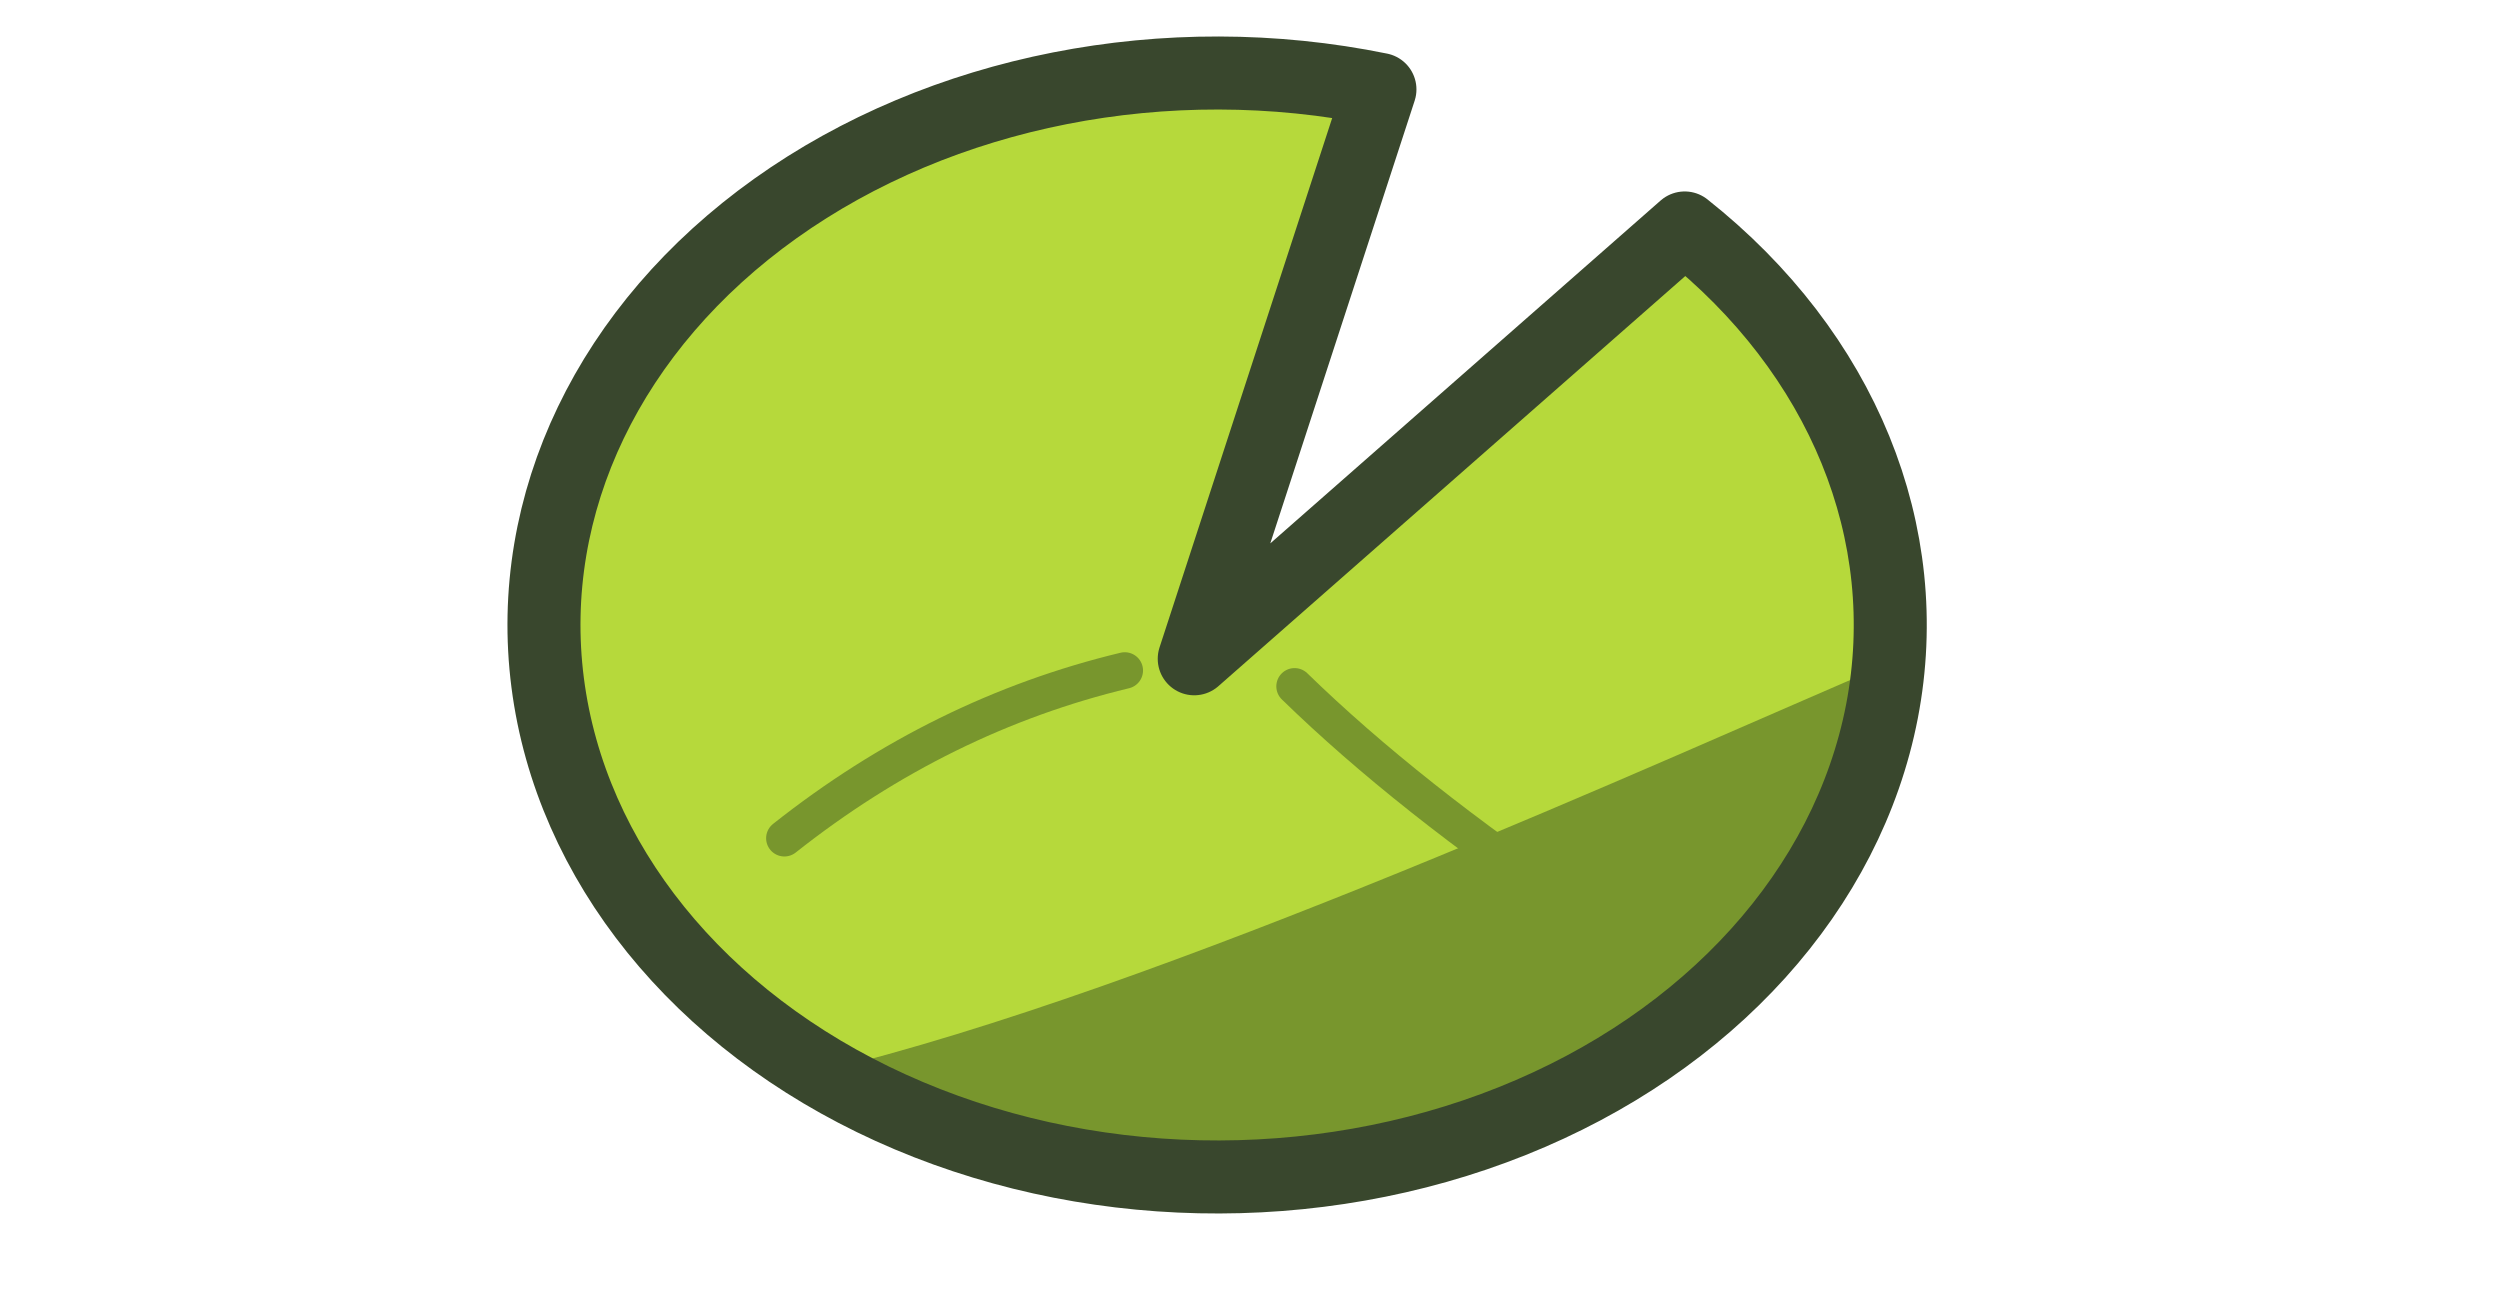
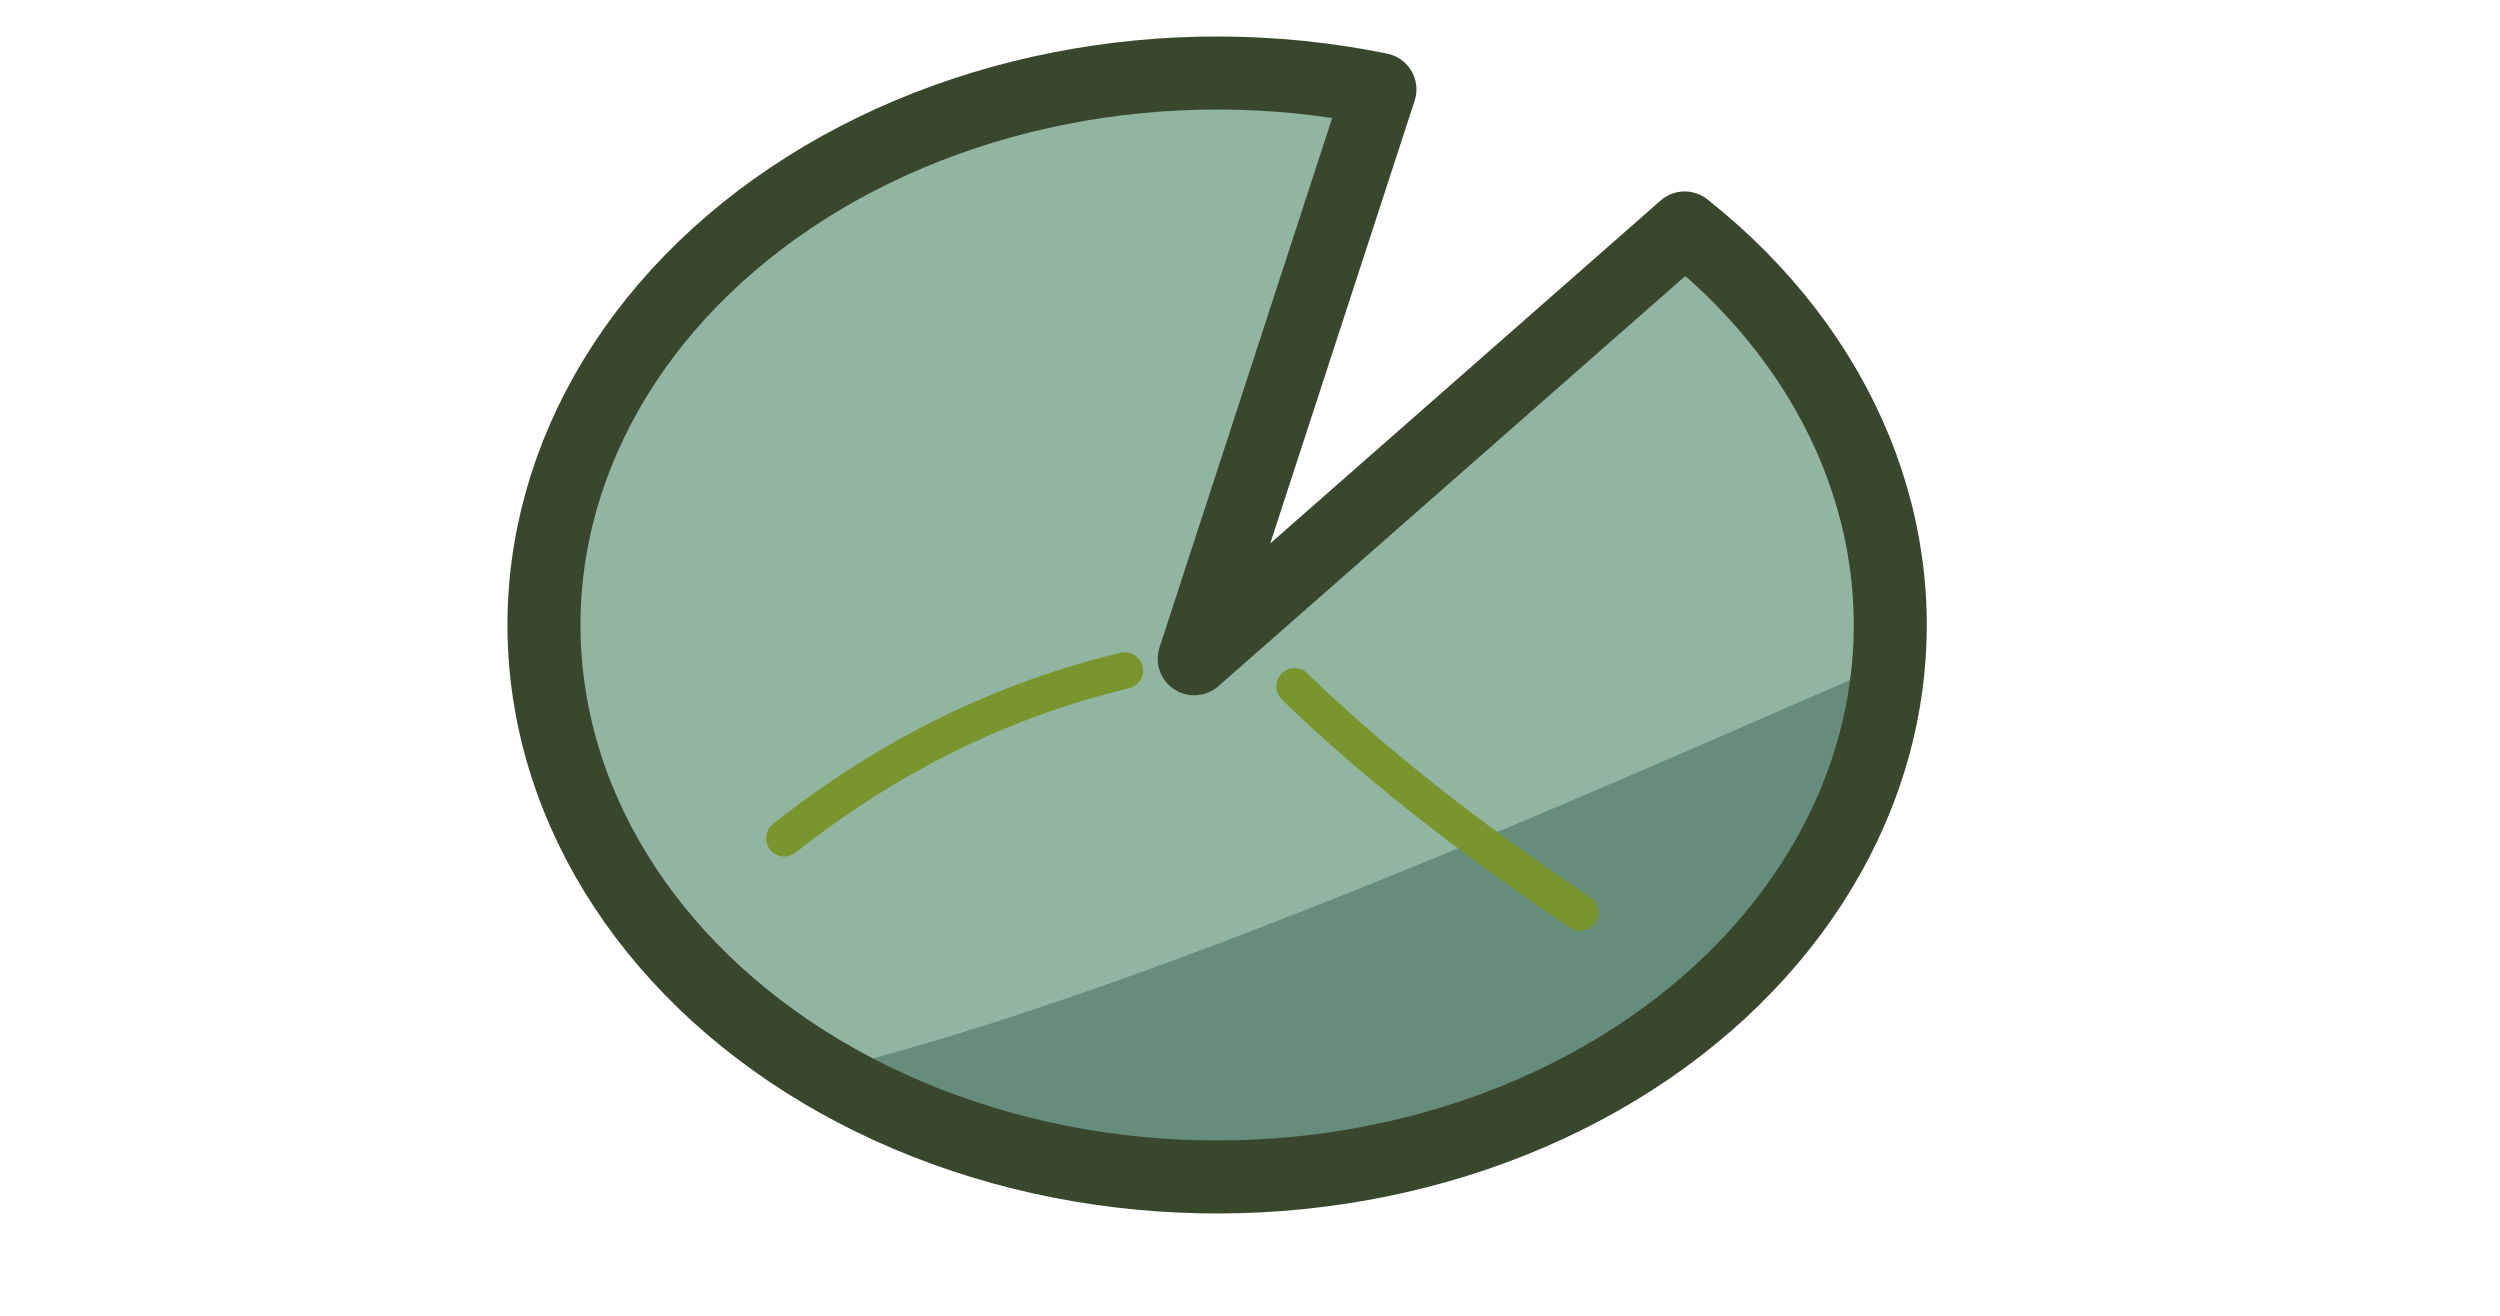
<svg xmlns="http://www.w3.org/2000/svg" width="76" height="40" viewBox="-37 -19 76 40" data-detail="1">
  <g stroke-linecap="round" stroke-linejoin="round">
-     <path d="M-0.695 1.027 L14.215 -12.07 C19.018 -8.268 21.256 -2.782 20.212 2.625 C19.167 8.032 14.971 12.682 8.971 15.082 C2.97 17.482 -4.082 17.33 -9.921 14.676 C-15.76 12.022 -19.653 7.199 -20.351 1.754 C-21.049 -3.691 -18.464 -9.072 -13.425 -12.664 C-8.386 -16.256 -1.528 -17.606 4.95 -16.282 L-0.695 1.027 Z" fill="#b6d93b" />
-     <path d="M20.414 1.171 C20.072 5.173 17.993 8.943 14.554 11.796 C11.114 14.649 6.542 16.398 1.665 16.724 C-3.212 17.051 -8.07 15.934 -12.028 13.575 C-1.637 11.075 13.71 4.027 20.414 1.171 Z" fill="#78962d" />
+     <path d="M-0.695 1.027 L14.215 -12.07 C19.018 -8.268 21.256 -2.782 20.212 2.625 C19.167 8.032 14.971 12.682 8.971 15.082 C2.97 17.482 -4.082 17.33 -9.921 14.676 C-15.76 12.022 -19.653 7.199 -20.351 1.754 C-21.049 -3.691 -18.464 -9.072 -13.425 -12.664 C-8.386 -16.256 -1.528 -17.606 4.95 -16.282 L-0.695 1.027 Z" fill="#91b5a1" />
+     <path d="M20.414 1.171 C20.072 5.173 17.993 8.943 14.554 11.796 C11.114 14.649 6.542 16.398 1.665 16.724 C-3.212 17.051 -8.07 15.934 -12.028 13.575 C-1.637 11.075 13.71 4.027 20.414 1.171 Z" fill="#668d7b" />
    <path d="M2.355 1.865 Q5.795 5.216 11.04 8.742" fill="none" stroke="#78962d" stroke-width="1.11" />
    <path d="M-2.807 1.383 Q-8.412 2.73 -13.155 6.482" fill="none" stroke="#78962d" stroke-width="1.11" />
    <path d="M-0.695 1.027 L14.215 -12.07 C19.018 -8.268 21.256 -2.782 20.212 2.625 C19.167 8.032 14.971 12.682 8.971 15.082 C2.97 17.482 -4.082 17.33 -9.921 14.676 C-15.76 12.022 -19.653 7.199 -20.351 1.754 C-21.049 -3.691 -18.464 -9.072 -13.425 -12.664 C-8.386 -16.256 -1.528 -17.606 4.95 -16.282 L-0.695 1.027 Z" fill="none" stroke="#39472D" stroke-width="2.22" />
  </g>
</svg>
